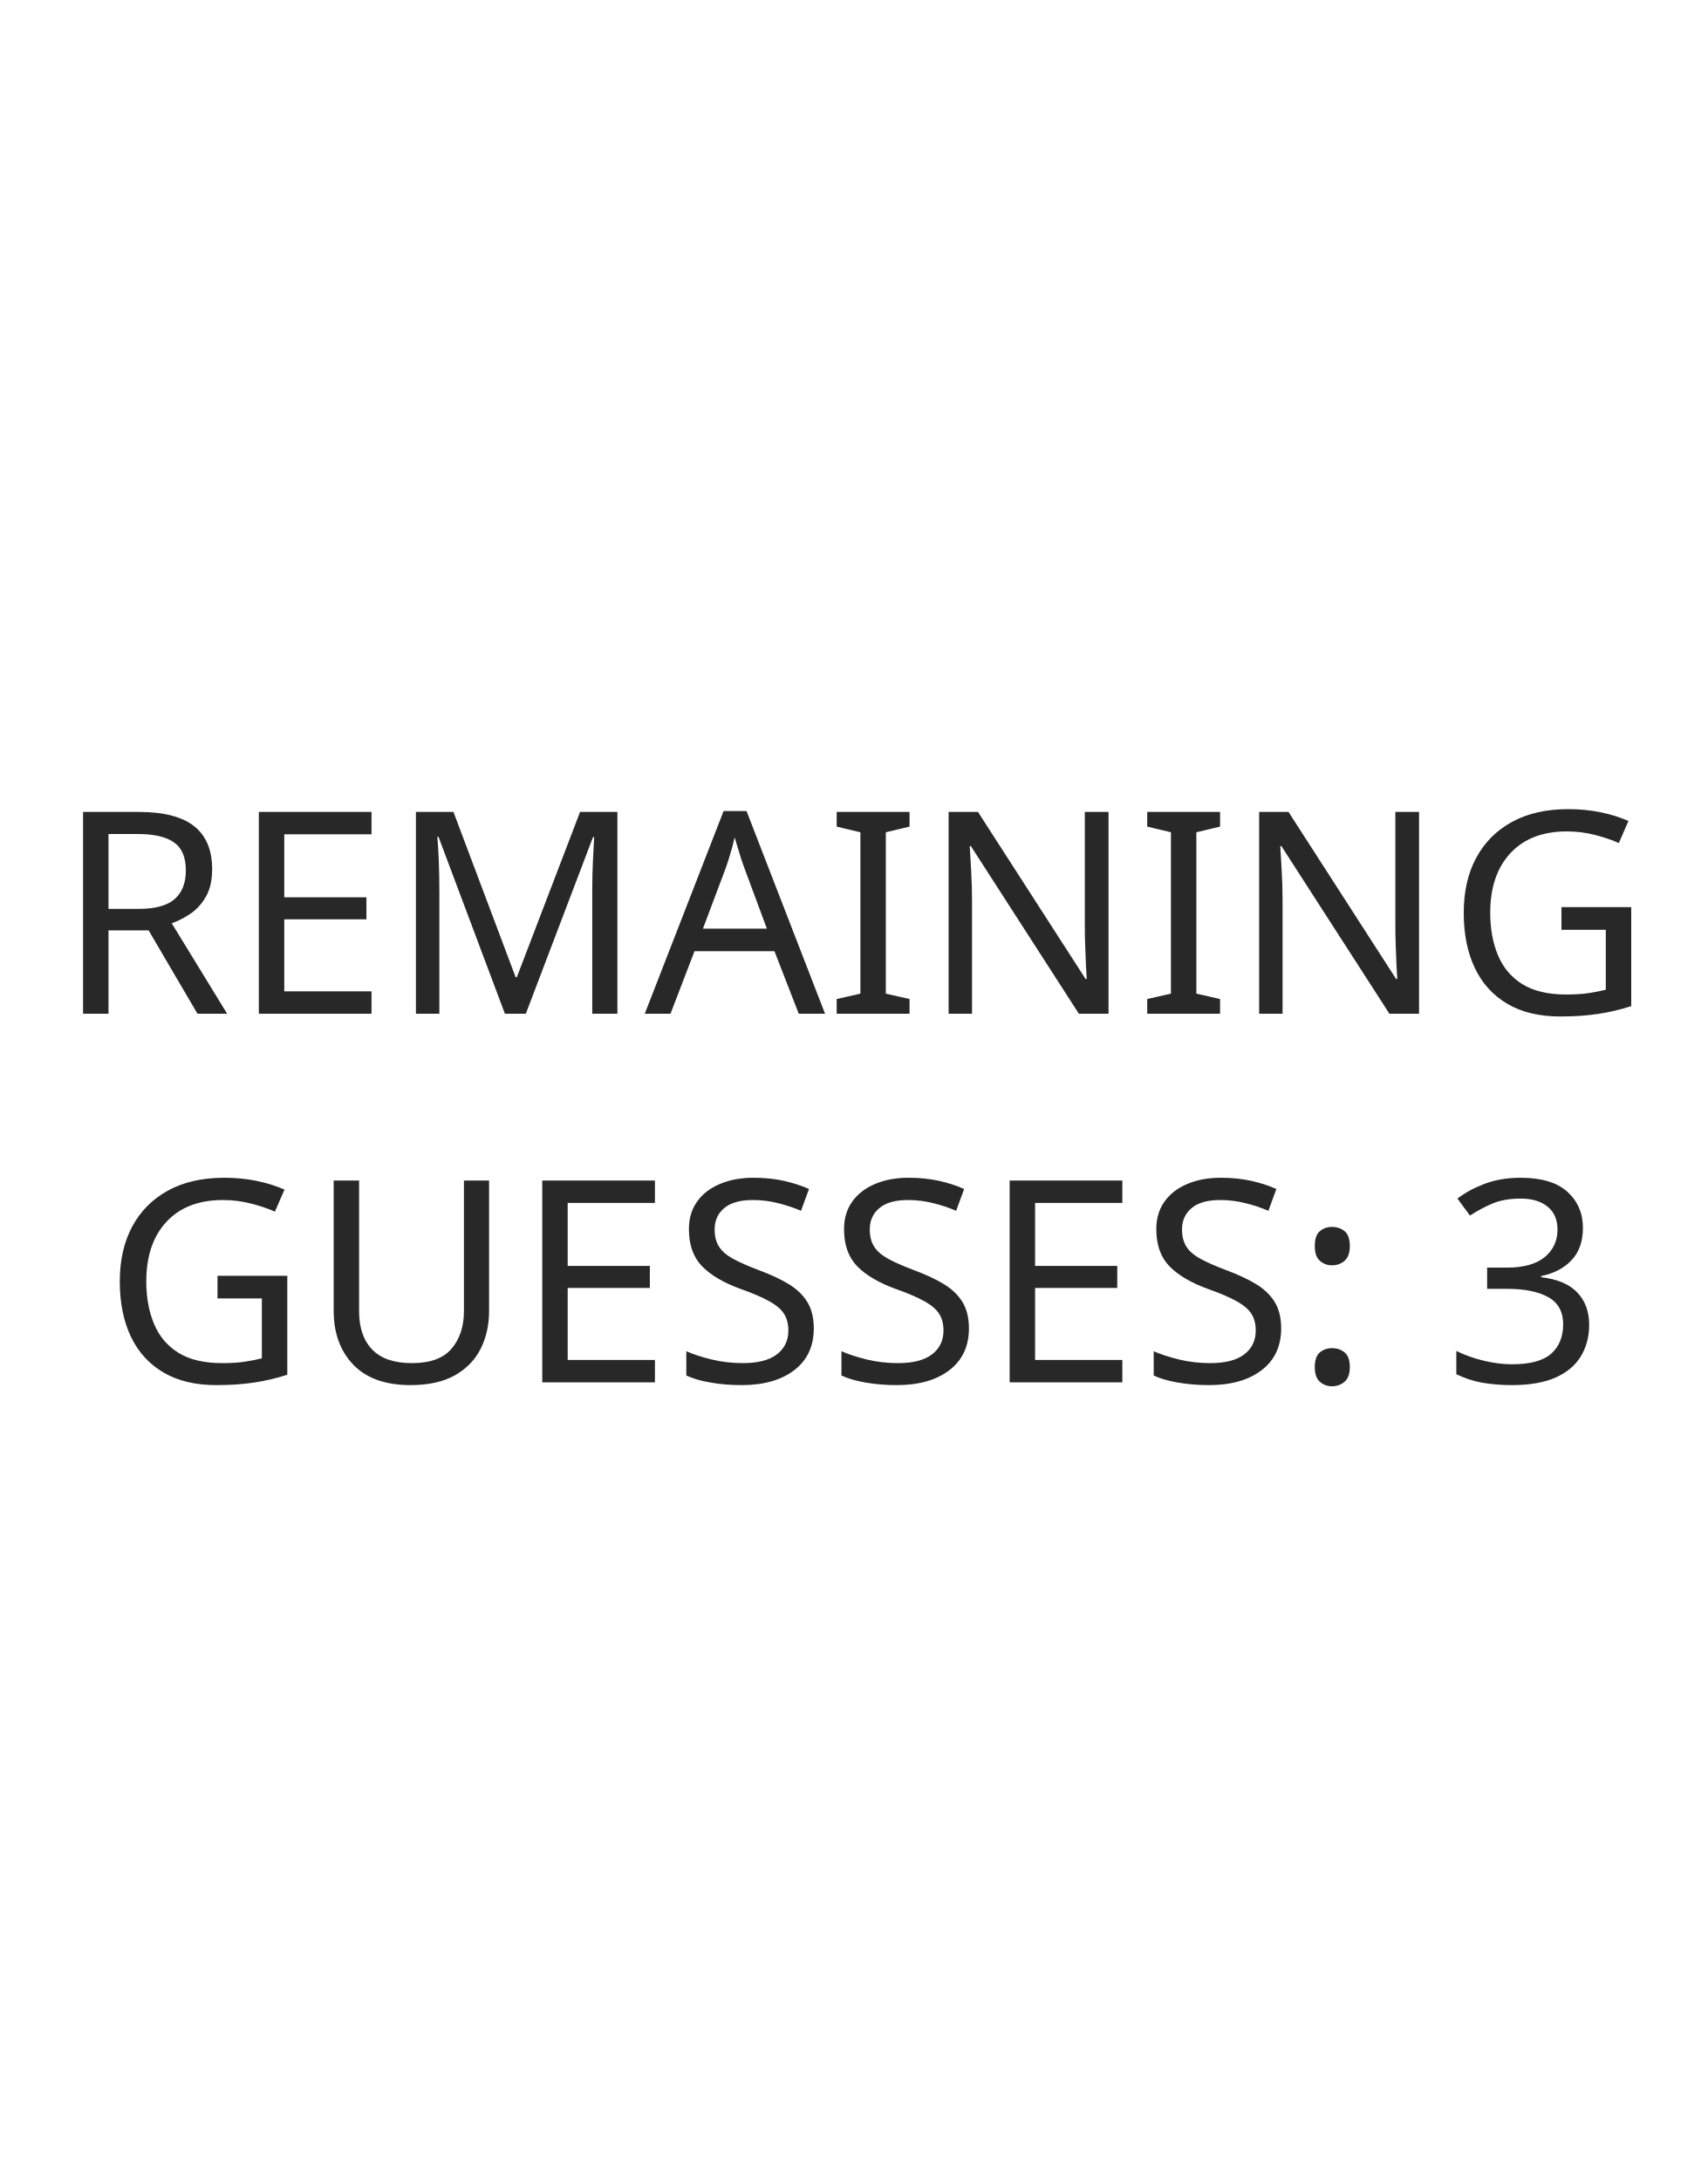
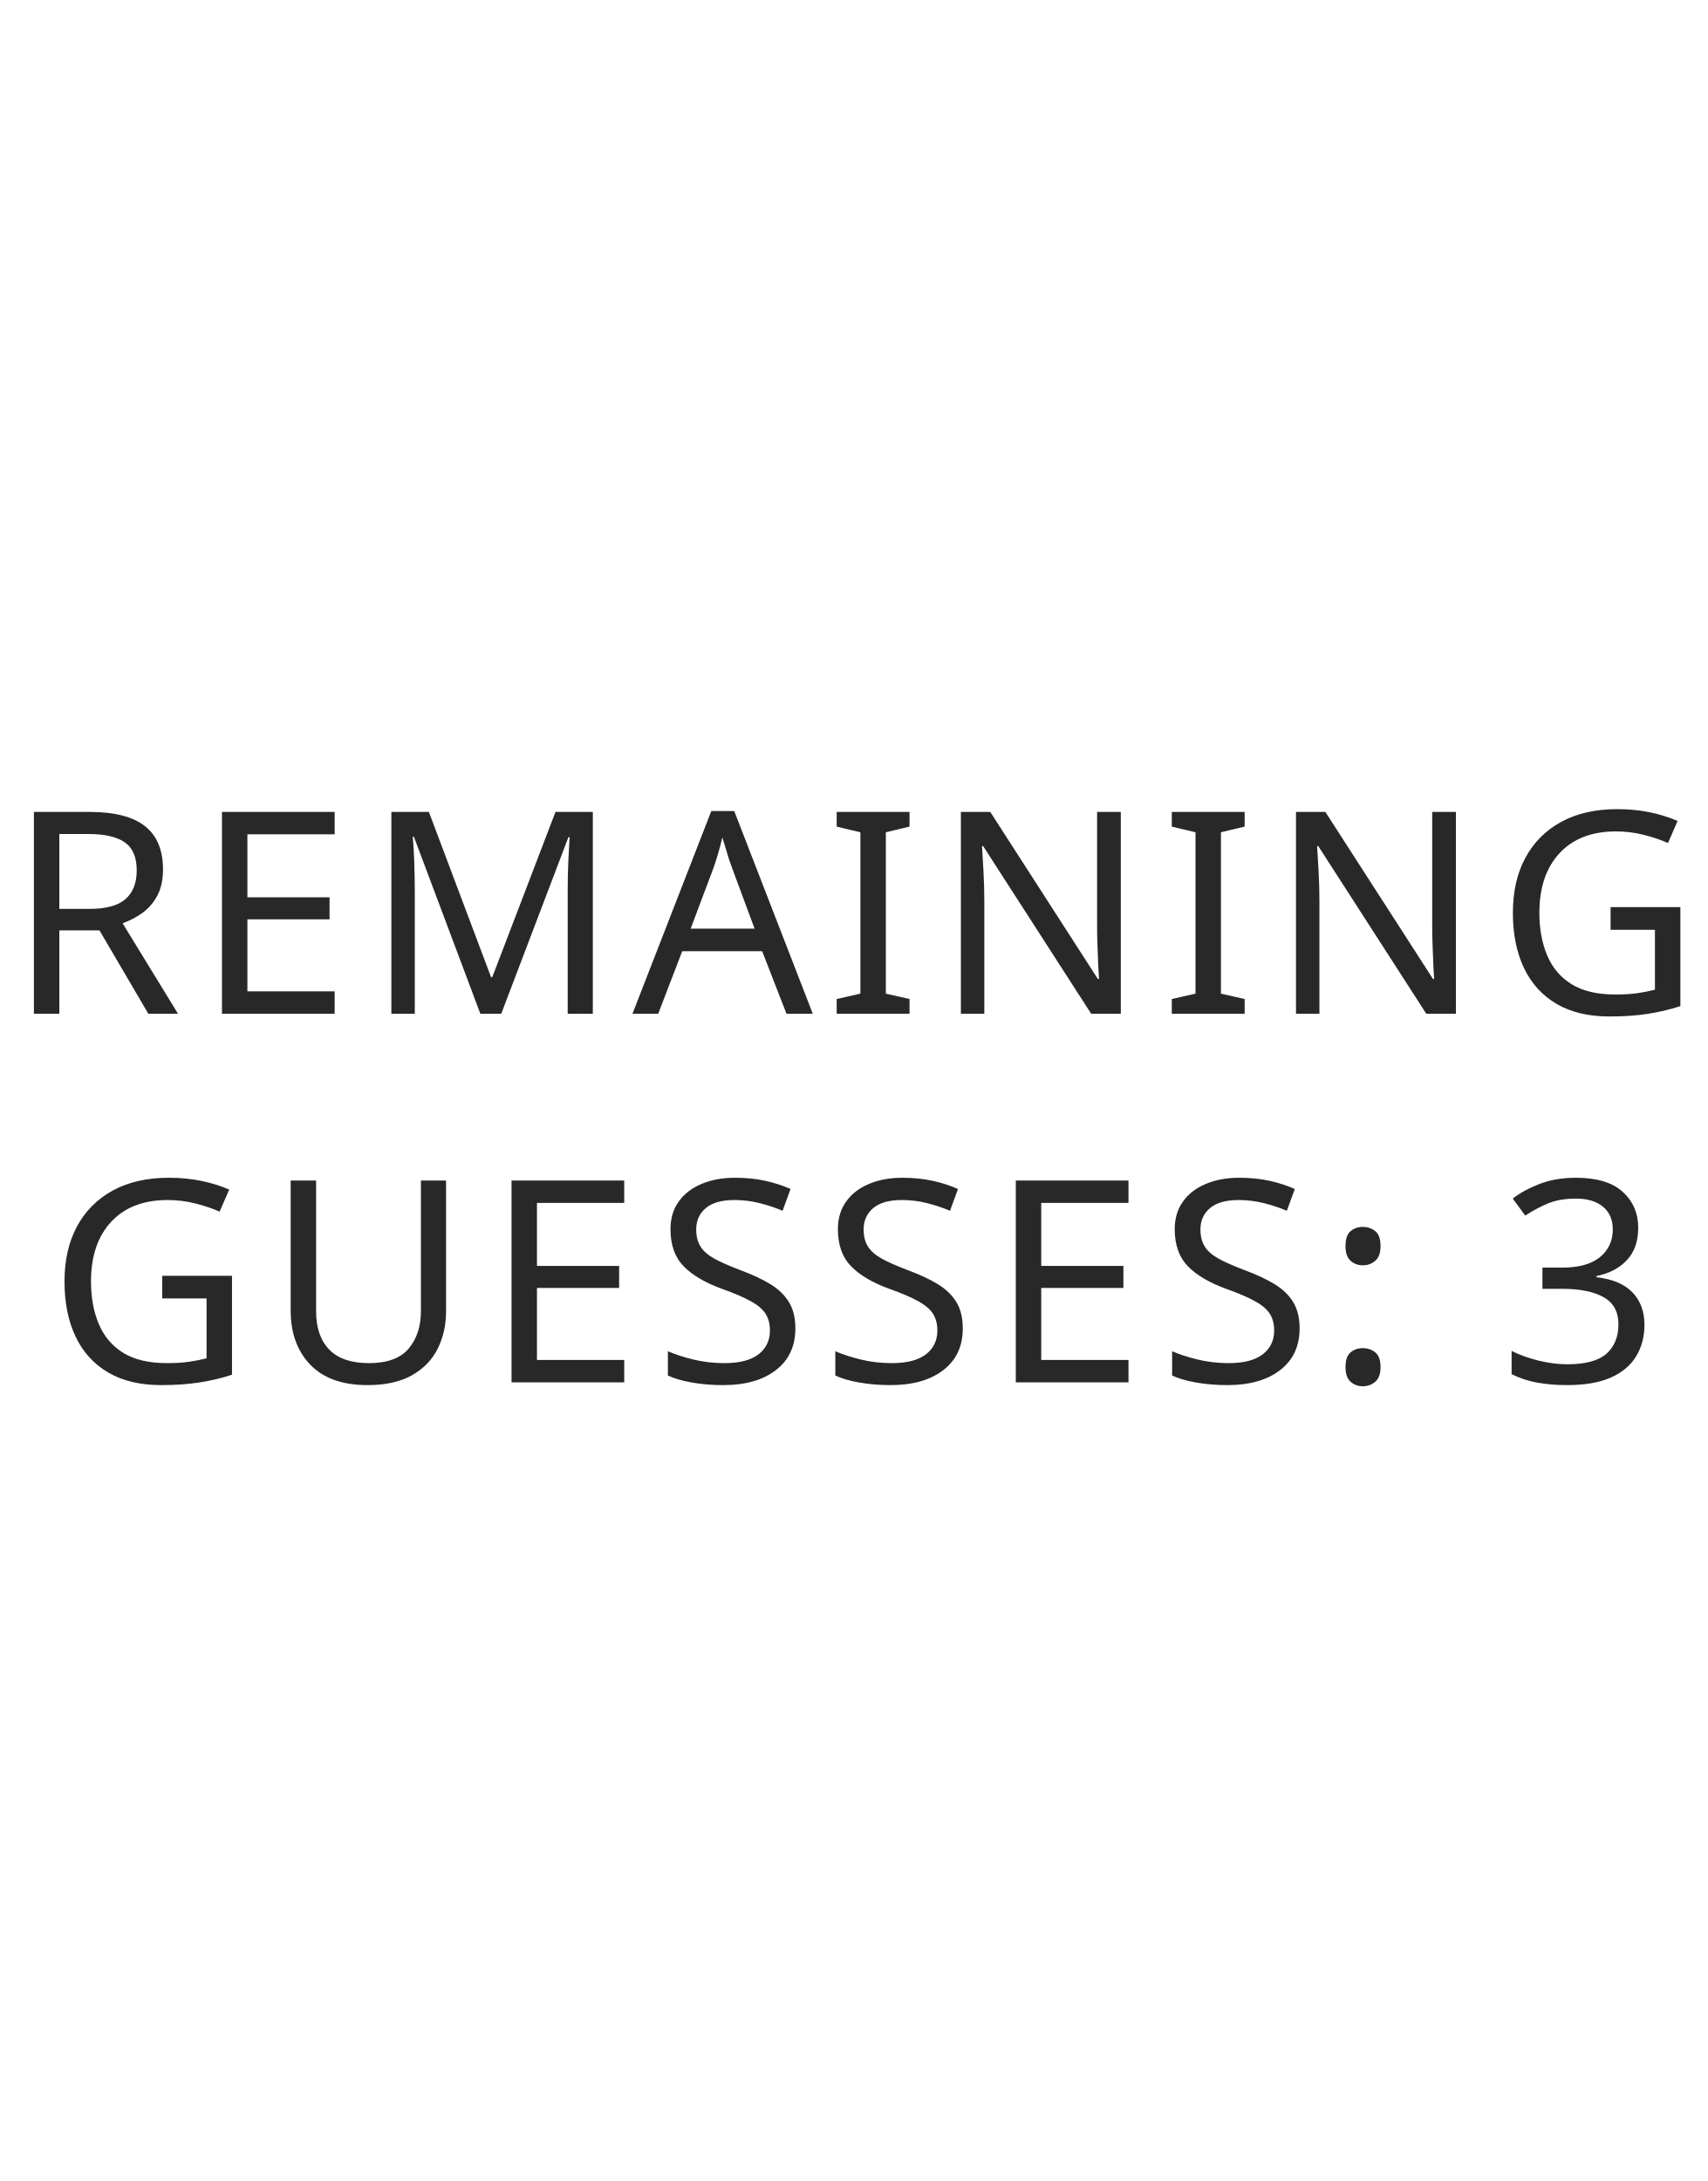
<svg xmlns="http://www.w3.org/2000/svg" version="1.1" width="278" height="355">
-   <g fill="rgb(40, 40, 40)" font-family="Nunito" font-size="46px" text-anchor="middle">
+   <g fill="rgb(40, 40, 40)" font-family="Journal" font-size="46px" letter-spacing="2px" text-anchor="middle">
    <text x="139" y="165">REMAINING</text>
    <text x="139" y="225">GUESSES: 3</text>
  </g>
</svg>
